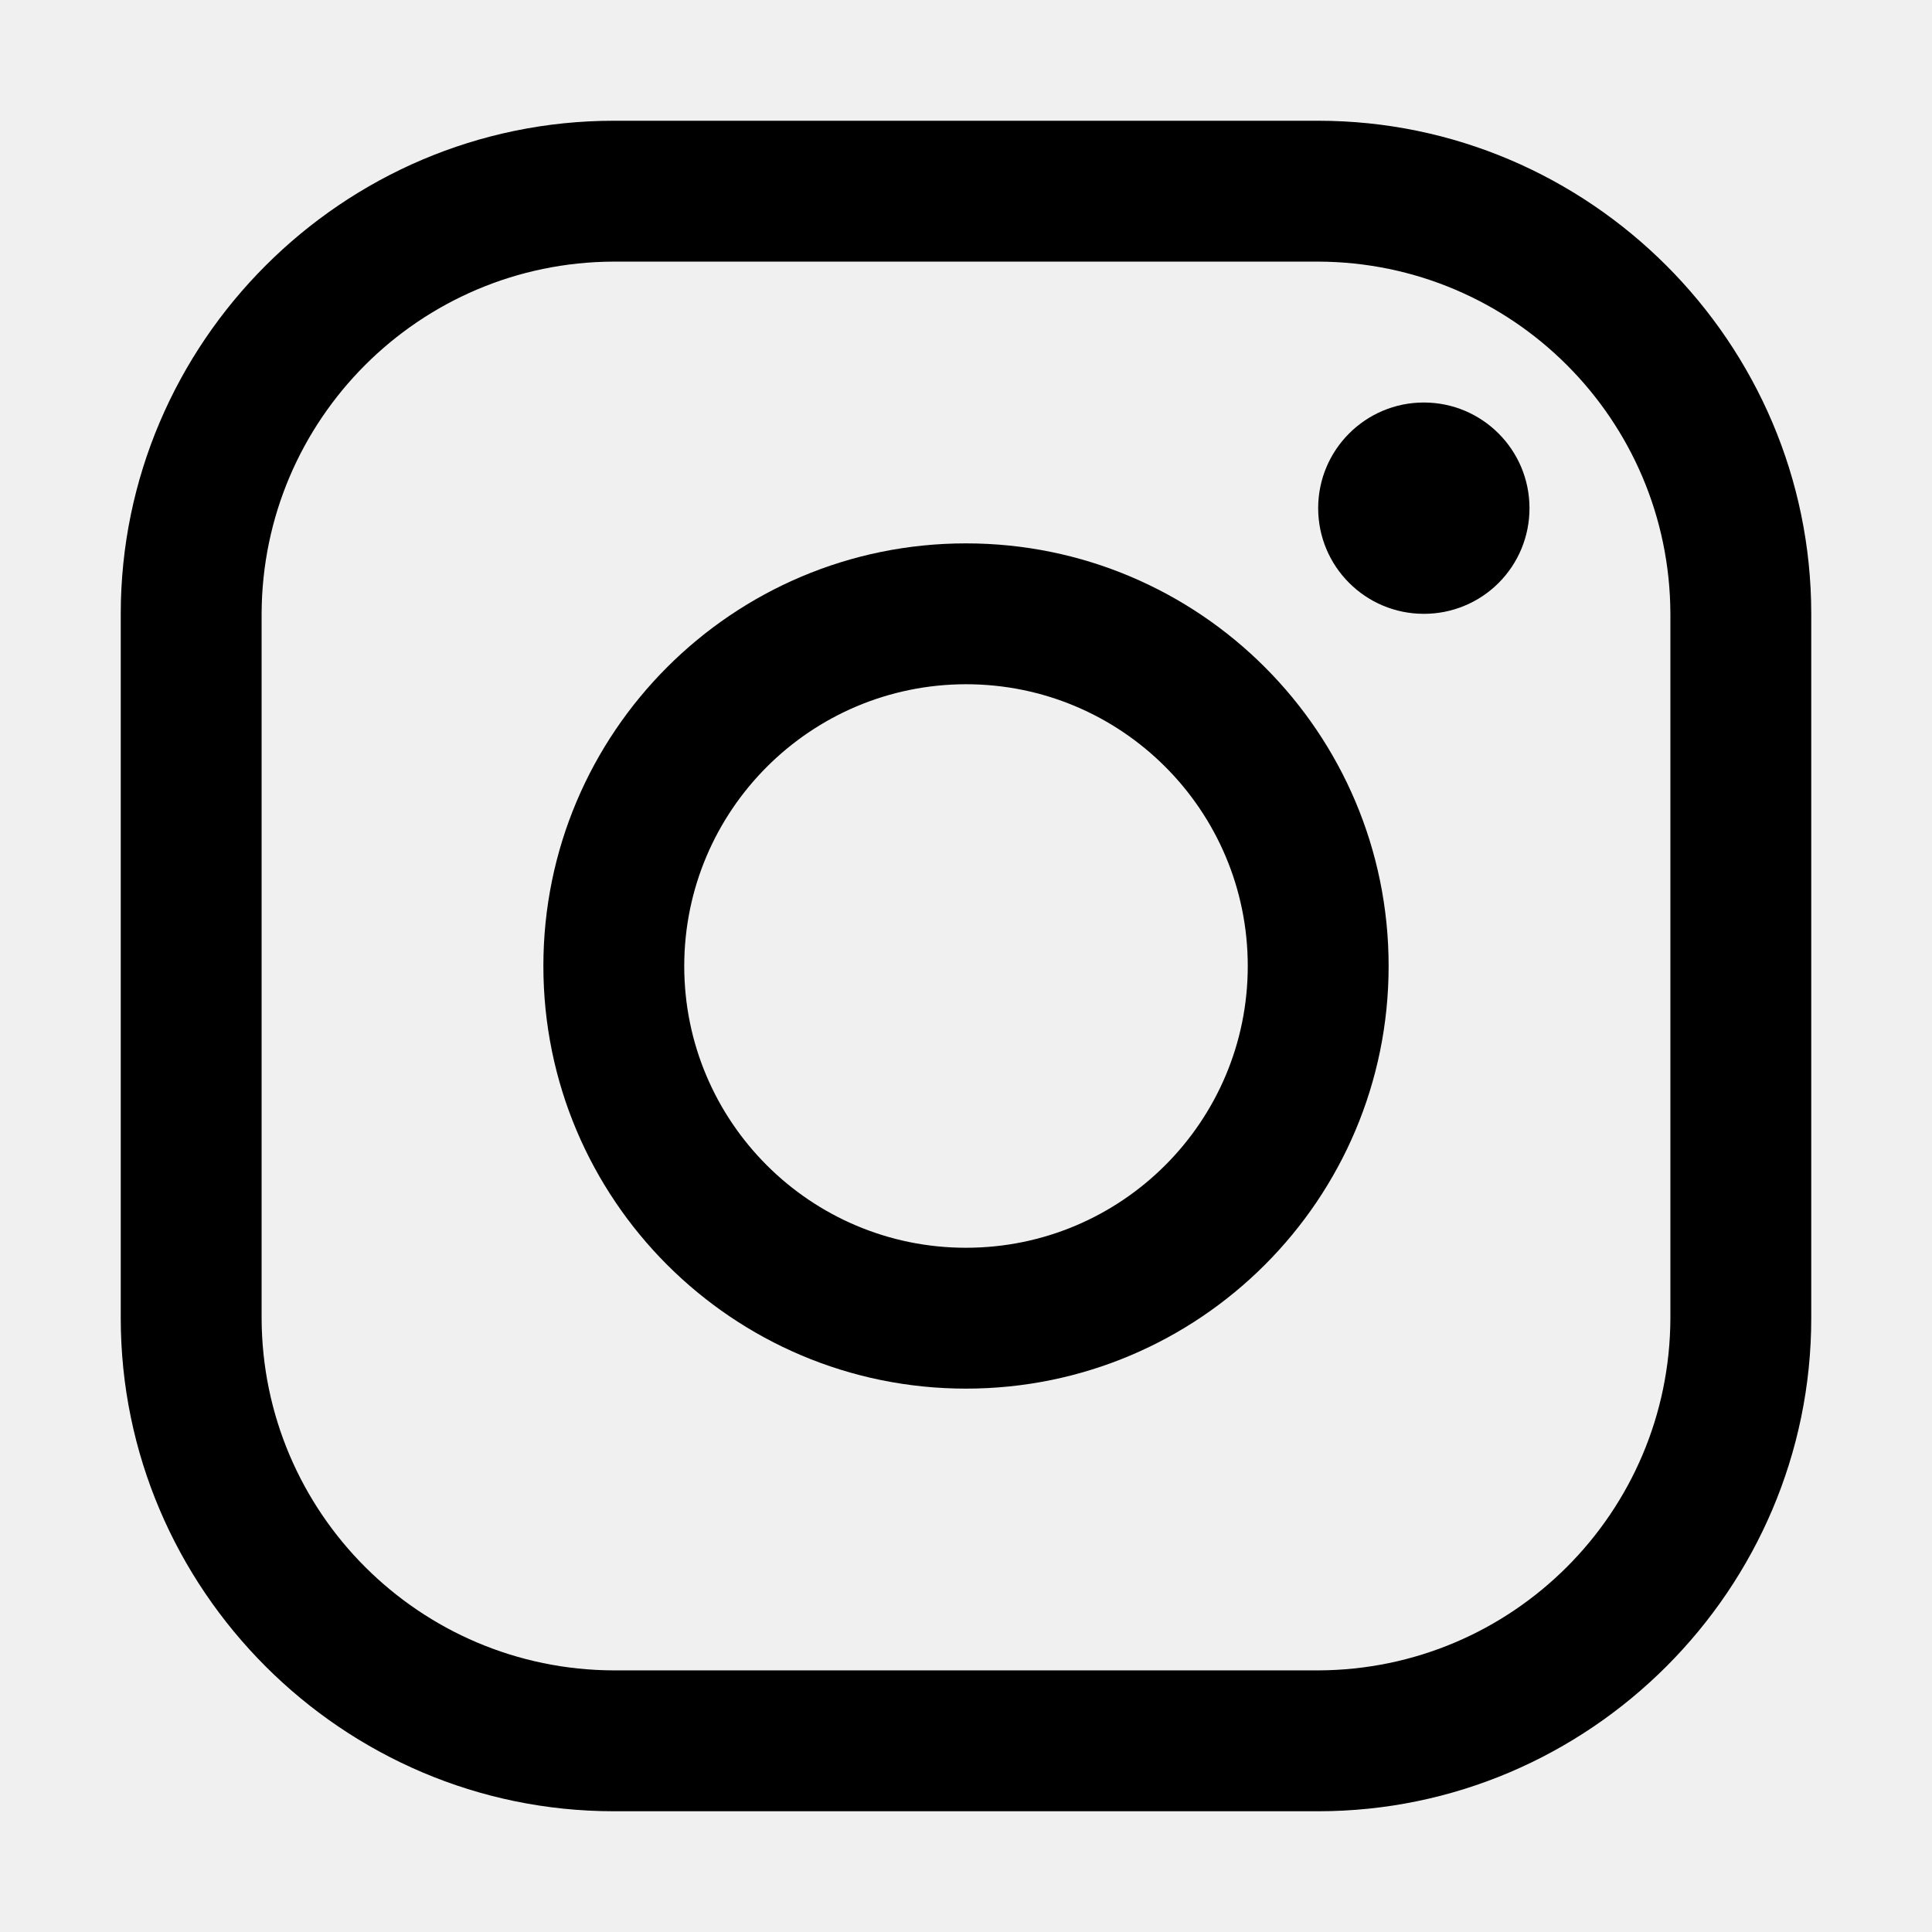
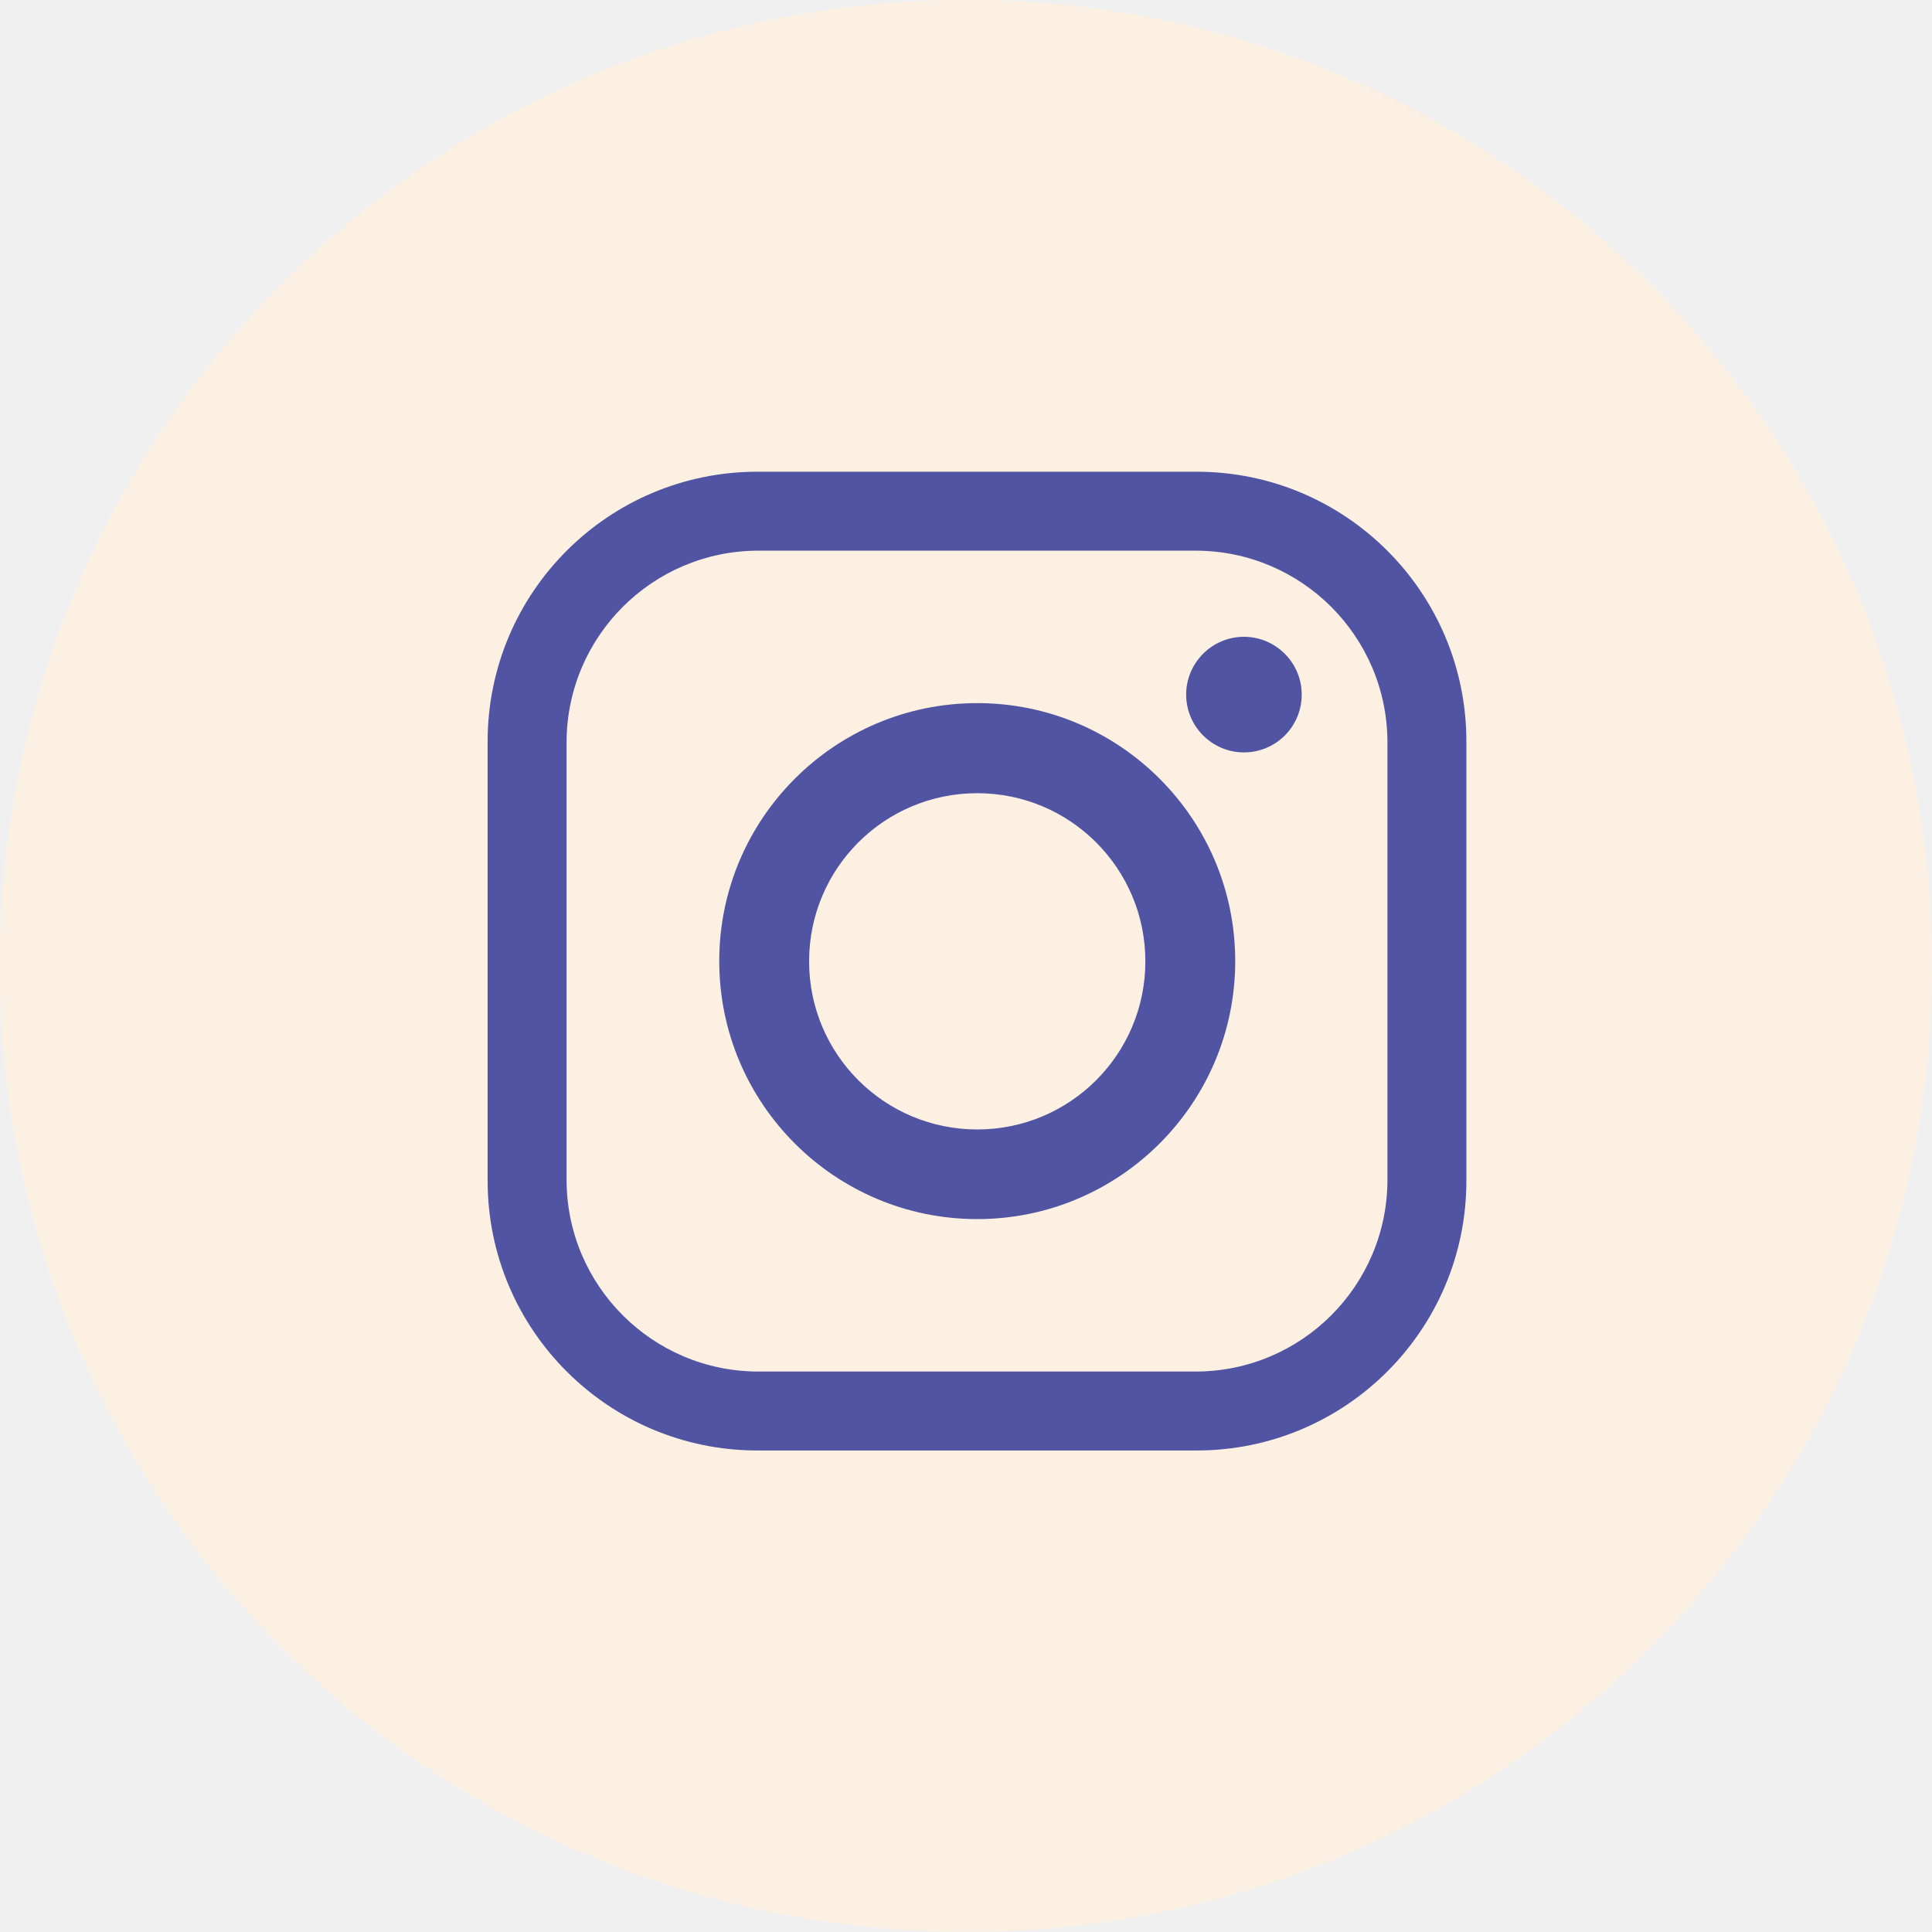
- <svg xmlns="http://www.w3.org/2000/svg" fill="#000000" width="800px" height="800px" viewBox="0 0 512 512">
-   <path d="M349.33,69.33a93.62,93.62,0,0,1,93.34,93.34V349.33a93.62,93.62,0,0,1-93.34,93.34H162.67a93.62,93.62,0,0,1-93.34-93.34V162.67a93.62,93.62,0,0,1,93.34-93.34H349.33m0-37.33H162.67C90.8,32,32,90.8,32,162.67V349.33C32,421.2,90.8,480,162.67,480H349.33C421.2,480,480,421.2,480,349.33V162.67C480,90.8,421.2,32,349.33,32Z" />
-   <path d="M377.33,162.67a28,28,0,1,1,28-28A27.94,27.94,0,0,1,377.33,162.67Z" />
-   <path d="M256,181.33A74.67,74.67,0,1,1,181.33,256,74.75,74.75,0,0,1,256,181.33M256,144A112,112,0,1,0,368,256,112,112,0,0,0,256,144Z" />
+ <svg xmlns="http://www.w3.org/2000/svg" width="43" height="43" viewBox="0 0 43 43" fill="none">
+   <g clip-path="url(#clip0_1_48)">
+     <path d="M36.697 36.699C45.092 28.303 45.092 14.692 36.697 6.296C28.301 -2.099 14.69 -2.099 6.294 6.296C-2.101 14.692 -2.101 28.303 6.294 36.699C14.69 45.094 28.301 45.094 36.697 36.699Z" fill="#FCF0E2" />
+     <path d="M21.498 0C21.459 0 21.425 0 21.386 0V42.995C21.425 42.995 21.459 42.995 21.498 42.995C33.37 42.995 42.995 33.37 42.995 21.498C42.995 9.625 33.375 0 21.498 0Z" fill="#FCF0E2" />
+     <path d="M21.497 41.573C32.585 41.573 41.573 32.585 41.573 21.497C41.573 10.41 32.585 1.422 21.497 1.422C10.41 1.422 1.422 10.41 1.422 21.497C1.422 32.585 10.41 41.573 21.497 41.573Z" fill="#FCF0E2" />
+     <path d="M21.386 1.432C10.353 1.49 1.427 10.45 1.427 21.497C1.427 32.545 10.353 41.505 21.386 41.568V1.432Z" fill="#FCF0E2" />
+     <path d="M21.498 41.573C32.584 41.573 41.573 32.583 41.573 21.497C41.573 10.411 32.584 1.427 21.498 1.427C21.459 1.427 21.425 1.427 21.386 1.427V41.568C21.425 41.568 21.459 41.568 21.498 41.568V41.573Z" fill="#FCF0E2" />
+     <path d="M26.633 10.499H16.857C13.542 10.499 10.853 13.188 10.853 16.503V26.279C10.853 29.594 13.542 32.283 16.857 32.283H26.633C29.948 32.283 32.637 29.594 32.637 26.279V16.503C32.637 13.188 29.948 10.499 26.633 10.499ZM30.88 26.255C30.88 28.613 28.968 30.526 26.608 30.526H16.881C14.523 30.526 12.61 28.613 12.61 26.255V16.527C12.61 14.168 14.523 12.256 16.881 12.256H26.608C28.968 12.256 30.88 14.168 30.88 16.527V26.255Z" fill="#5154A3" />
+     <path d="M21.75 15.649C18.58 15.649 16.008 18.221 16.008 21.391C16.008 24.561 18.58 27.133 21.75 27.133C24.919 27.133 27.492 24.561 27.492 21.391C27.492 18.221 24.919 15.649 21.75 15.649ZM21.75 25.138C19.682 25.138 18.008 23.464 18.008 21.396C18.008 19.328 19.682 17.654 21.75 17.654C23.818 17.654 25.492 19.328 25.492 21.396C25.492 23.464 23.818 25.138 21.75 25.138Z" fill="#5154A3" />
+     <path d="M28.972 15.46C28.972 16.173 28.395 16.746 27.686 16.746C26.977 16.746 26.4 16.168 26.4 15.46C26.4 14.751 26.977 14.173 27.686 14.173C28.395 14.173 28.972 14.751 28.972 15.46Z" fill="#5154A3" />
+   </g>
+   <defs>
+     <clipPath id="clip0_1_48">
+       <rect width="43" height="43" fill="white" />
+     </clipPath>
+   </defs>
</svg>
